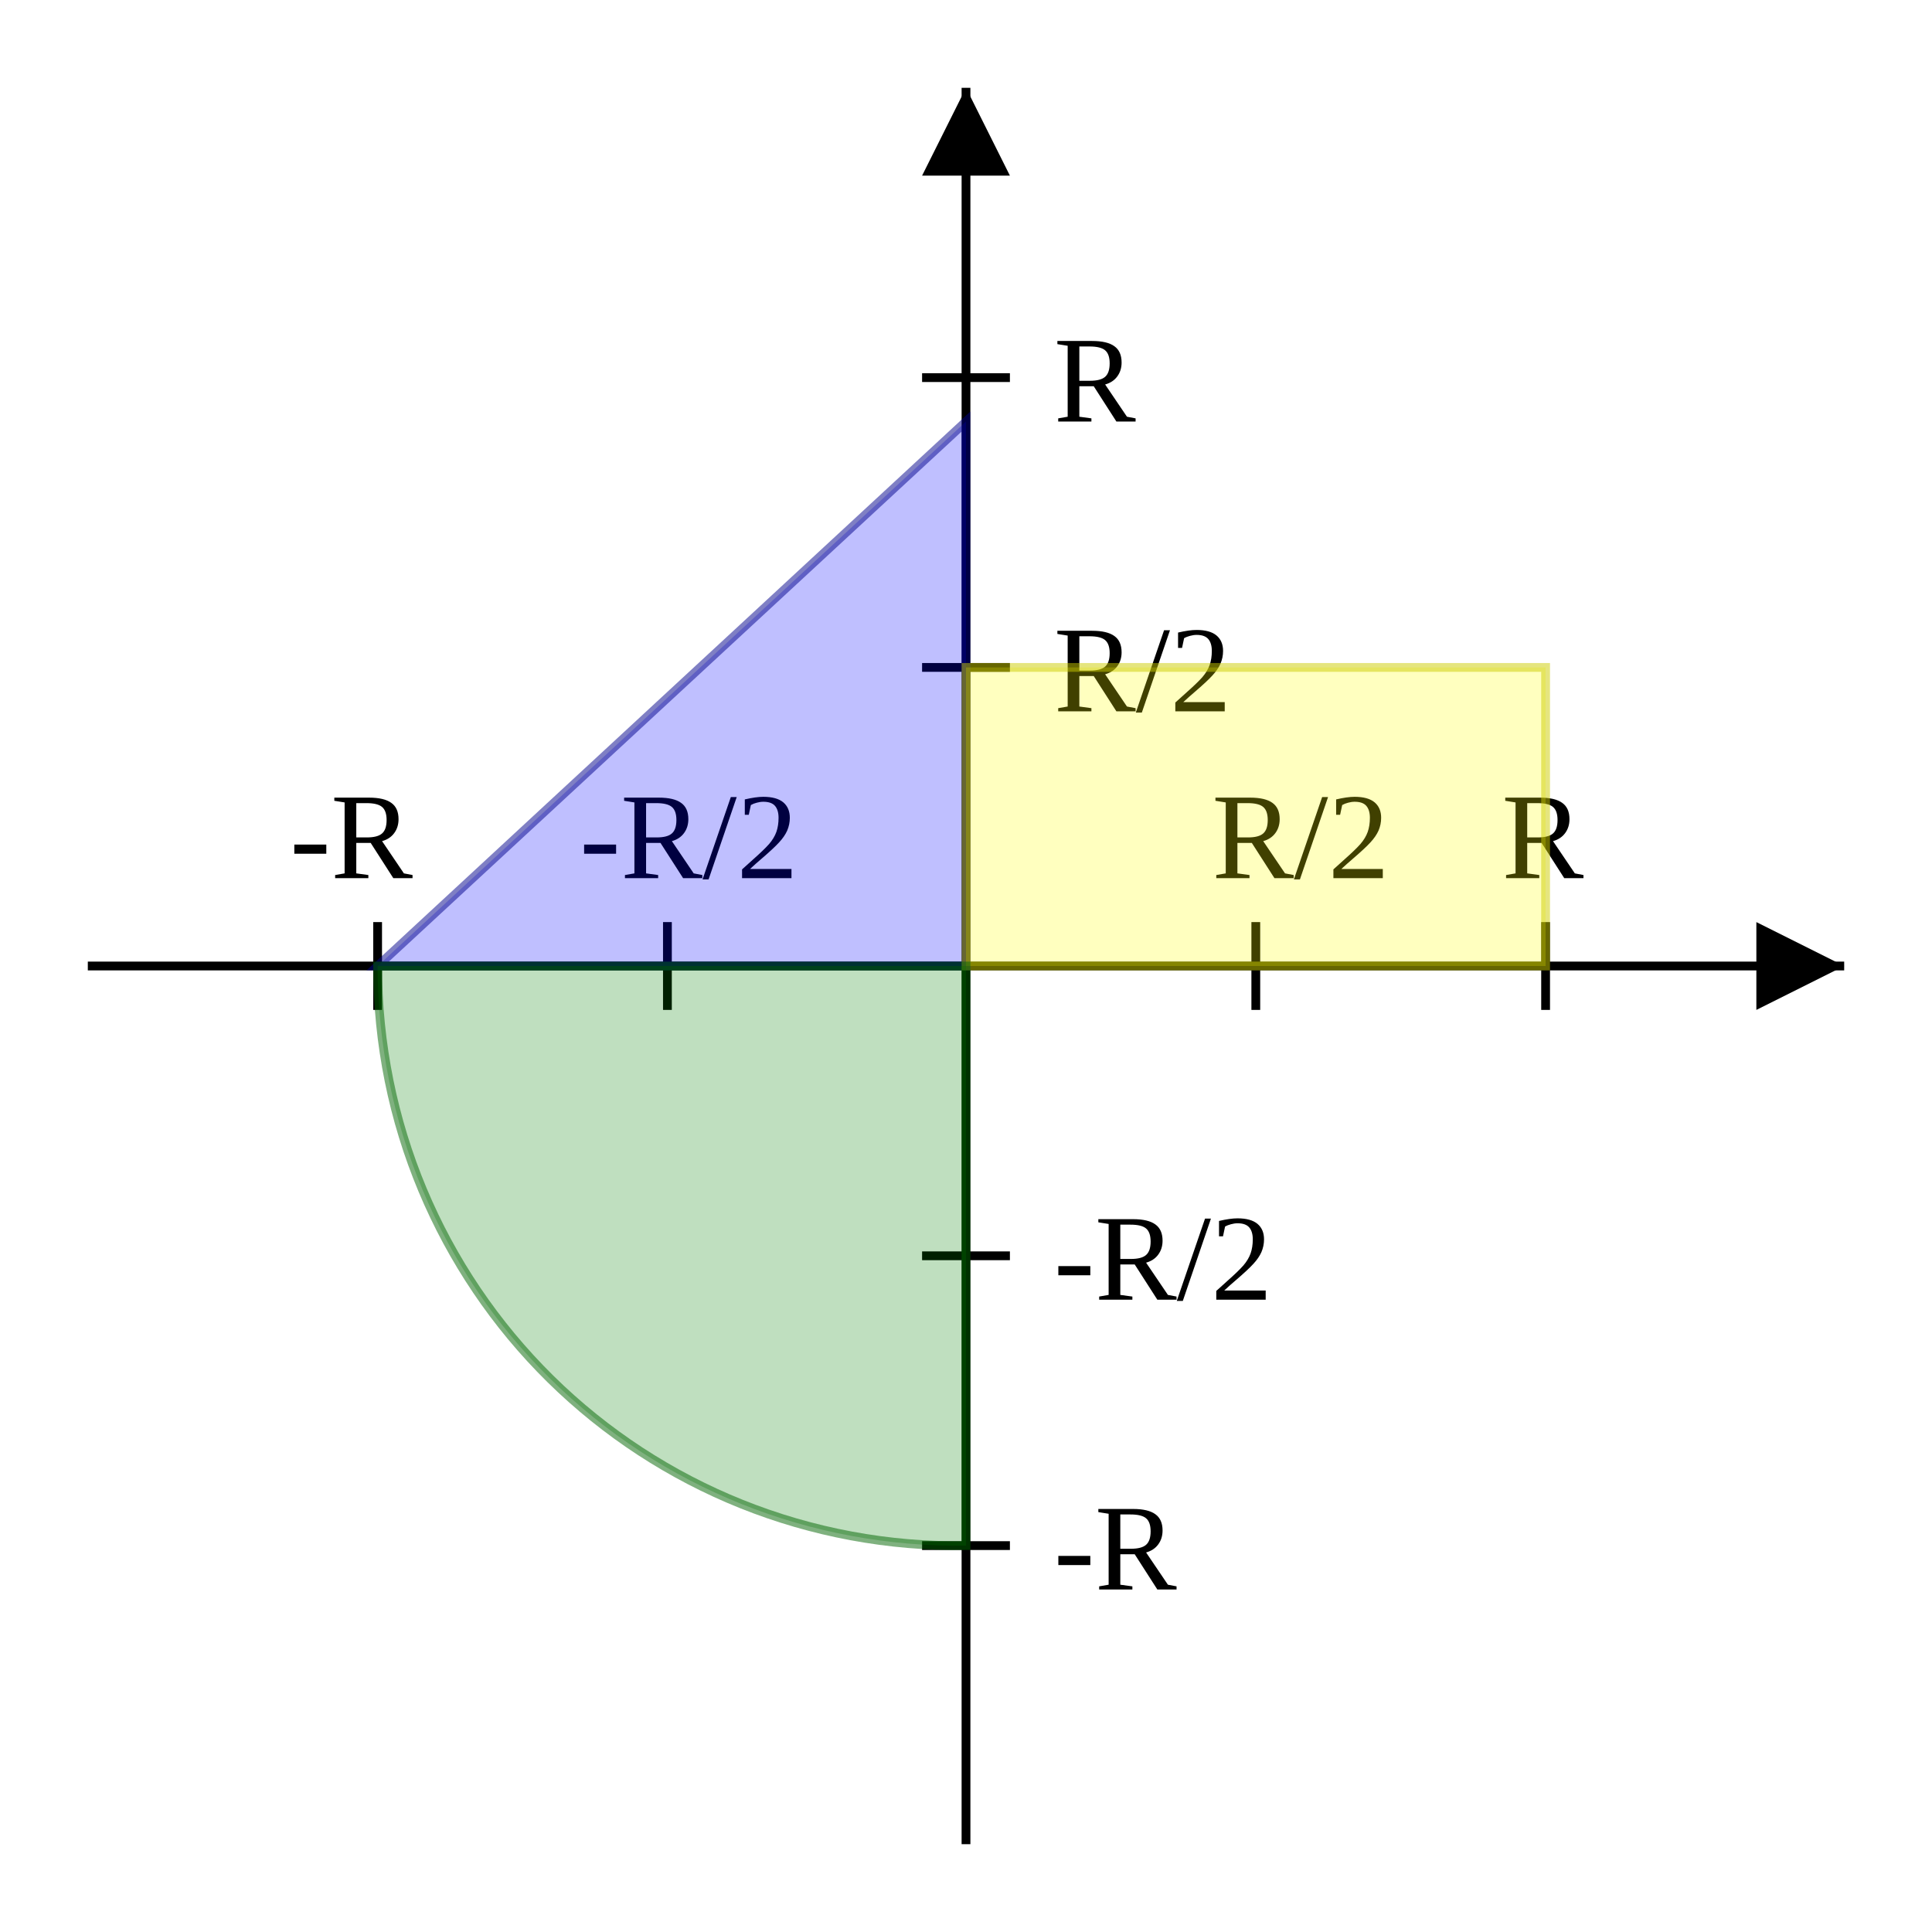
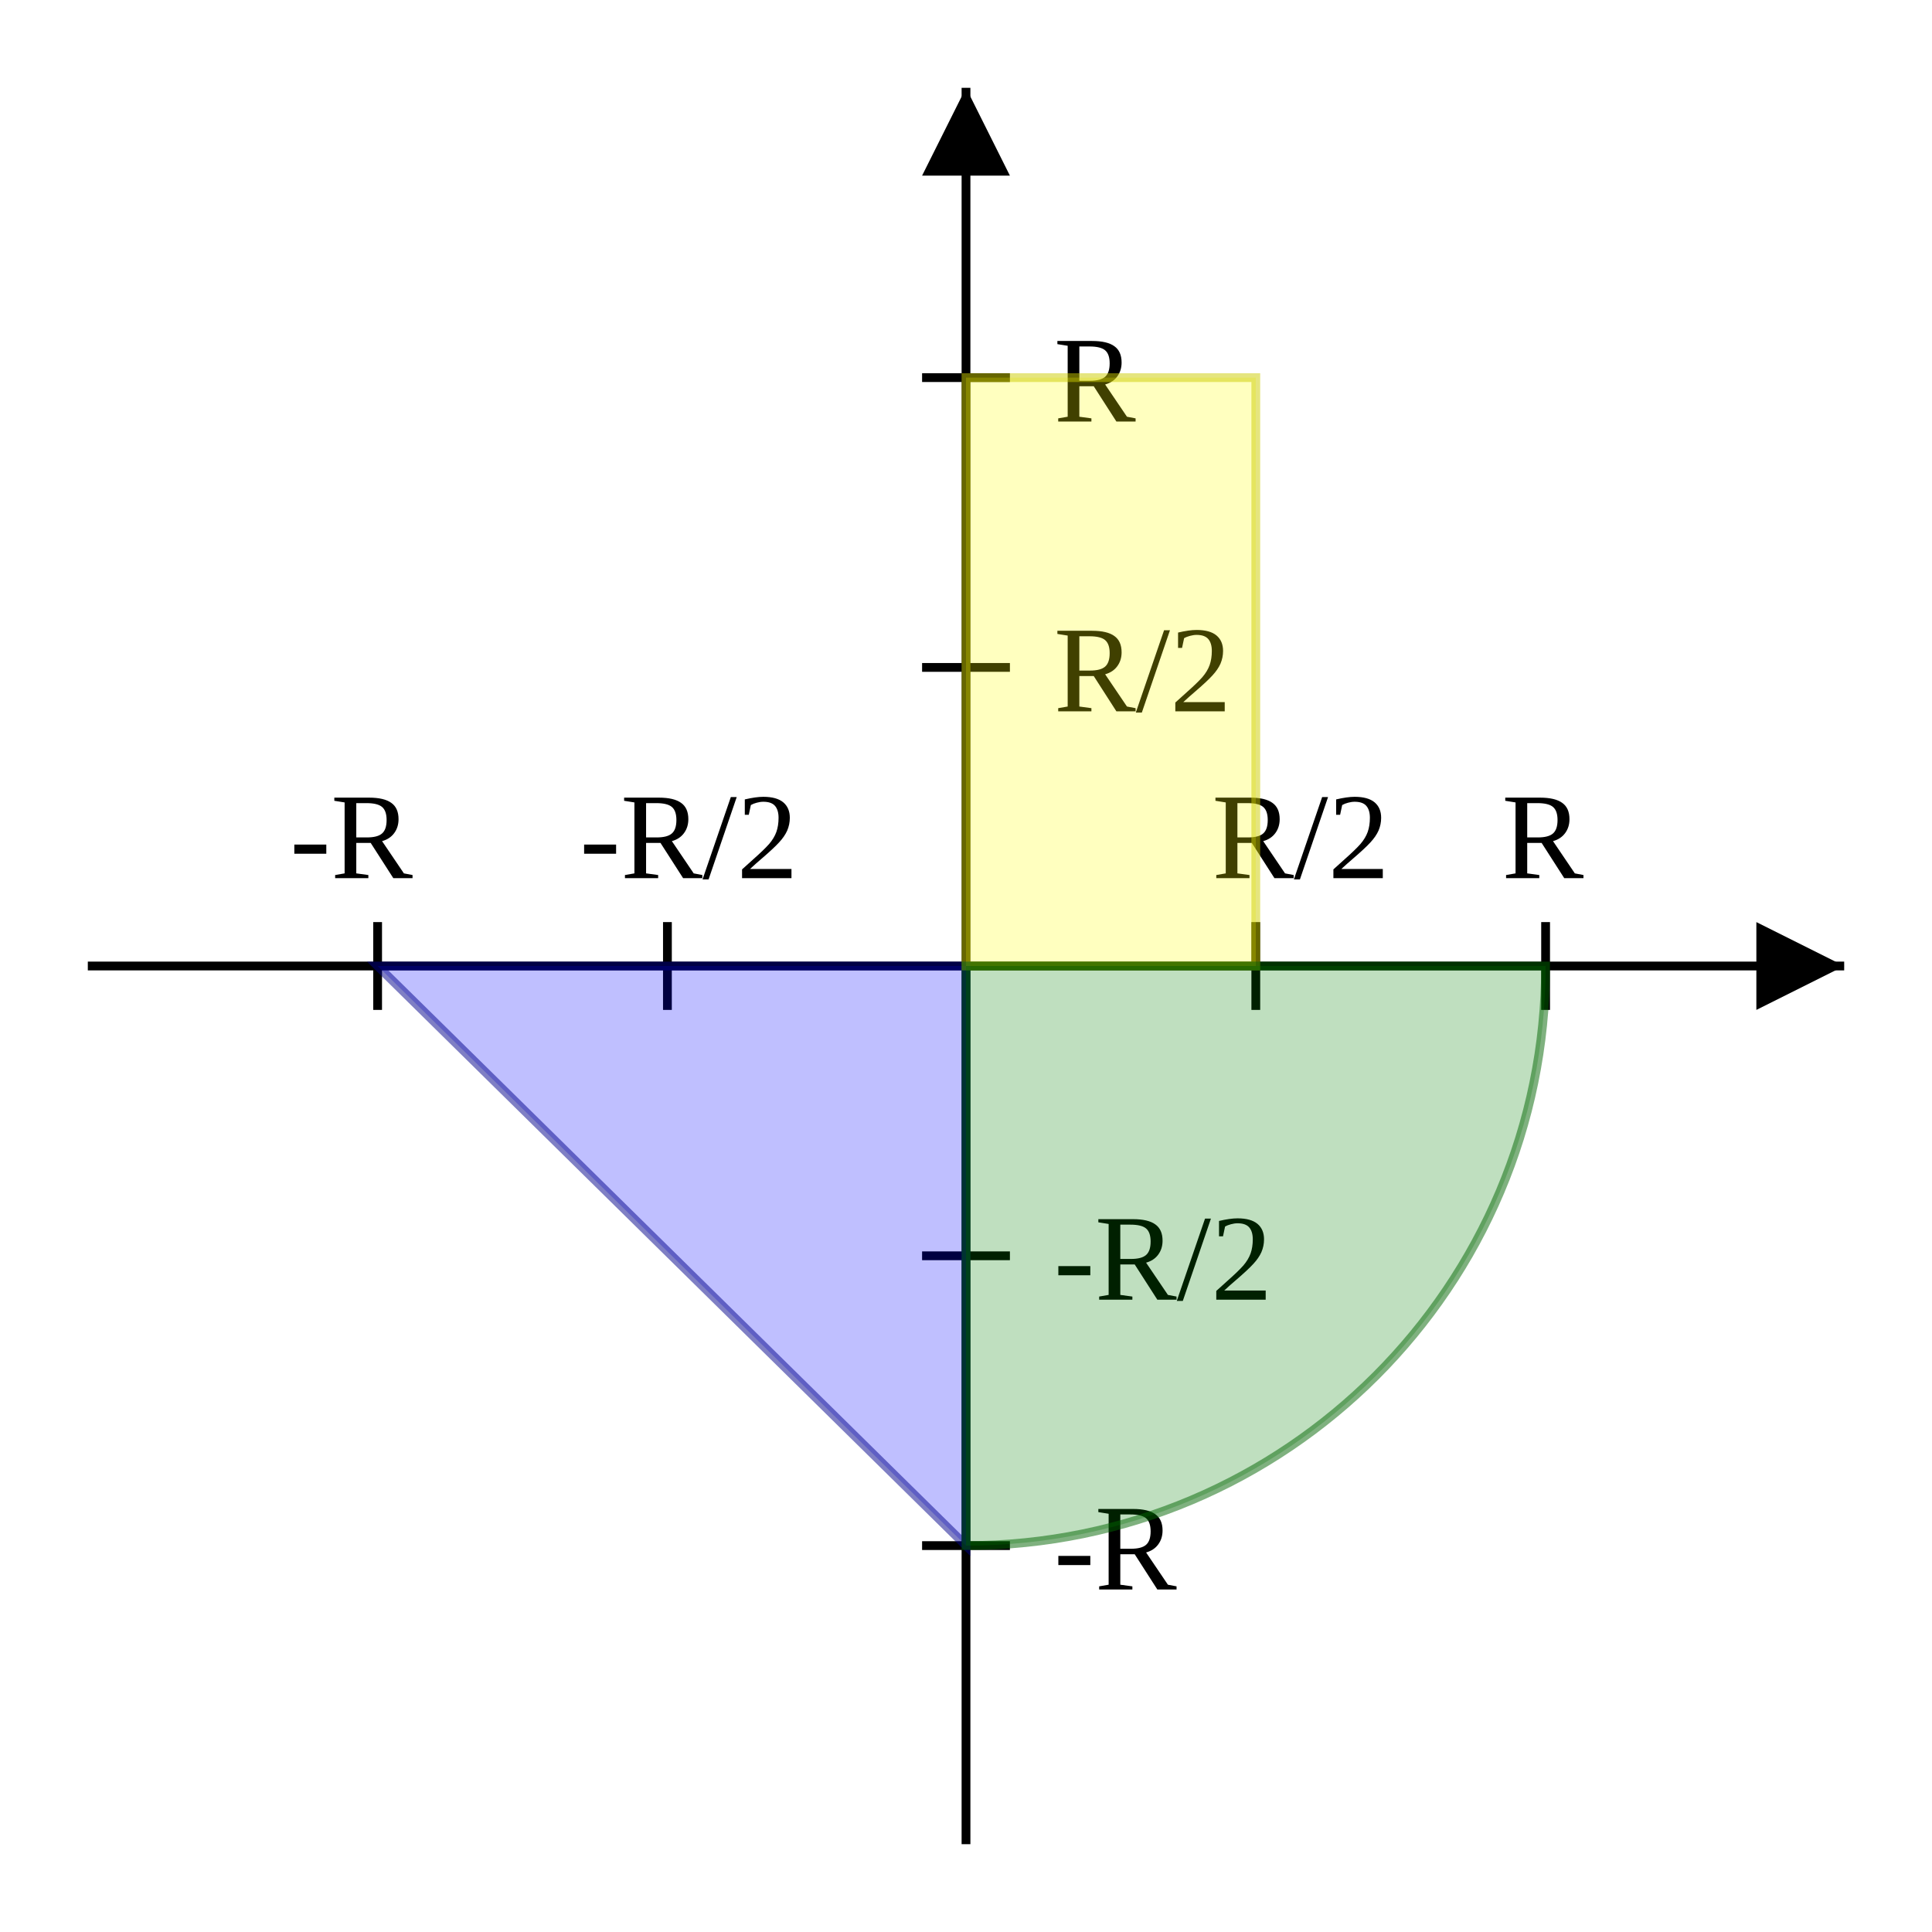
<svg xmlns="http://www.w3.org/2000/svg" width="220" height="220" class="svg-graph">
  <line class="axis" x1="10" y1="110" x2="210" y2="110" stroke="black" />
  <polygon points="210,110 200,105 200,115" />
  <line class="axis" x1="110" y1="10" x2="110" y2="210" stroke="black" />
  <polygon points="110,10 105,20 115,20" />
  <line class="coordinate-line" x1="43" y1="105" x2="43" y2="115" stroke="black" />
  <text class="coordinate-text" x="33" y="100" font-size="14">-R</text>
  <line class="coordinate-line" x1="76" y1="105" x2="76" y2="115" stroke="black" />
  <text class="coordinate-text" x="66" y="100" font-size="14">-R/2</text>
  <line class="coordinate-line" x1="143" y1="105" x2="143" y2="115" stroke="black" />
  <text class="coordinate-text" x="138" y="100" font-size="14">R/2</text>
  <line class="coordinate-line" x1="176" y1="105" x2="176" y2="115" stroke="black" />
  <text class="coordinate-text" x="171" y="100" font-size="14">R</text>
  <line class="coordinate-line" x1="105" y1="176" x2="115" y2="176" stroke="black" />
  <text class="coordinate-text" x="120" y="181" font-size="14">-R</text>
  <line class="coordinate-line" x1="105" y1="143" x2="115" y2="143" stroke="black" />
  <text class="coordinate-text" x="120" y="148" font-size="14">-R/2</text>
  <line class="coordinate-line" x1="105" y1="76" x2="115" y2="76" stroke="black" />
  <text class="coordinate-text" x="120" y="81" font-size="14">R/2</text>
  <line class="coordinate-line" x1="105" y1="43" x2="115" y2="43" stroke="black" />
  <text class="coordinate-text" x="120" y="48" font-size="14">R</text>
-   <polygon class="svg-figure triangle-figure" points="43,110 110,110 110,48" fill="blue" fill-opacity="0.25" stroke="darkblue" stroke-opacity="0.5" />
-   <polygon class="svg-figure rectangle-figure" points="110,76 176,76 176,110 110,110" fill="yellow" fill-opacity="0.25" stroke="#CCCC00" stroke-opacity="0.5" />
-   <path class="svg-figure circle-figure" d="M 43 110 A 66 66 0 0 0 110 176 L 110 110 Z" fill="green" fill-opacity="0.25" stroke="darkgreen" stroke-opacity="0.5" />
+   <polygon class="svg-figure triangle-figure" points="43,110 110,110 110,176" fill="blue" fill-opacity="0.25" stroke="darkblue" stroke-opacity="0.5" />
+   <polygon class="svg-figure rectangle-figure" points="110,43 143,43 143,110 110,110" fill="yellow" fill-opacity="0.25" stroke="#CCCC00" stroke-opacity="0.5" />
+   <path class="svg-figure circle-figure" d="M 110 176 A 66 66 0 0 0 176 110 L 110 110 Z" fill="green" fill-opacity="0.25" stroke="darkgreen" stroke-opacity="0.5" />
</svg>
